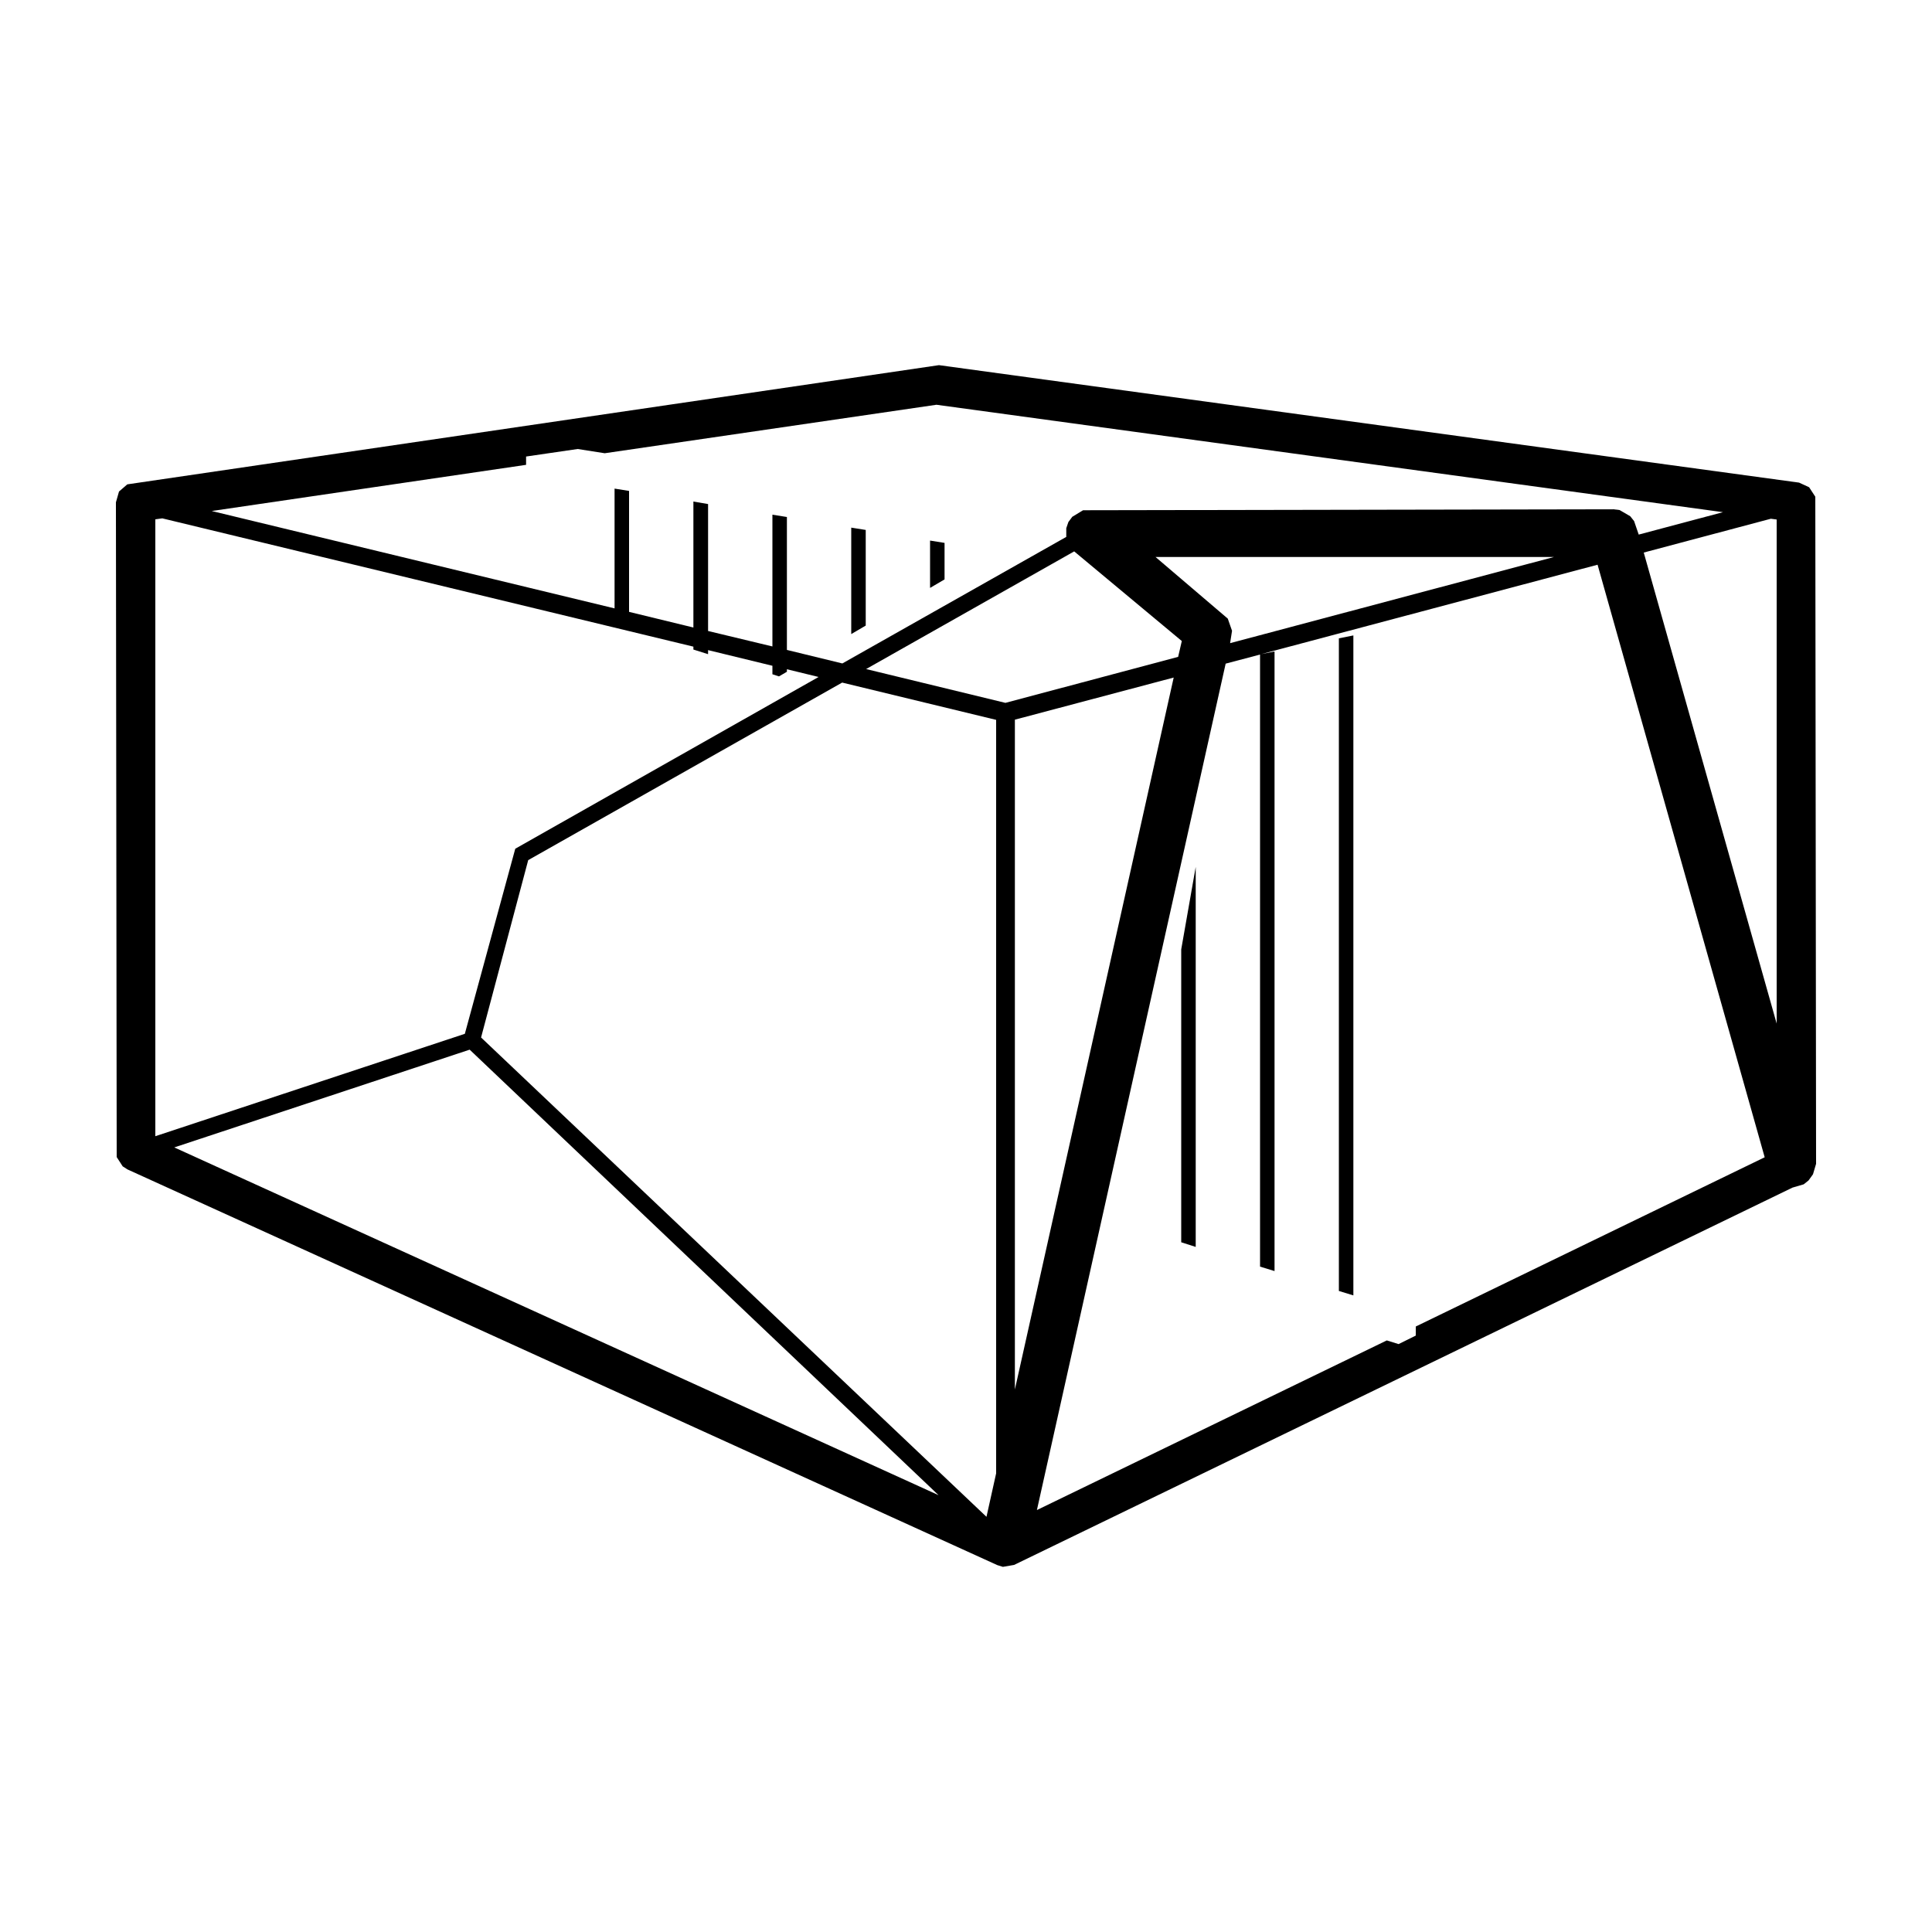
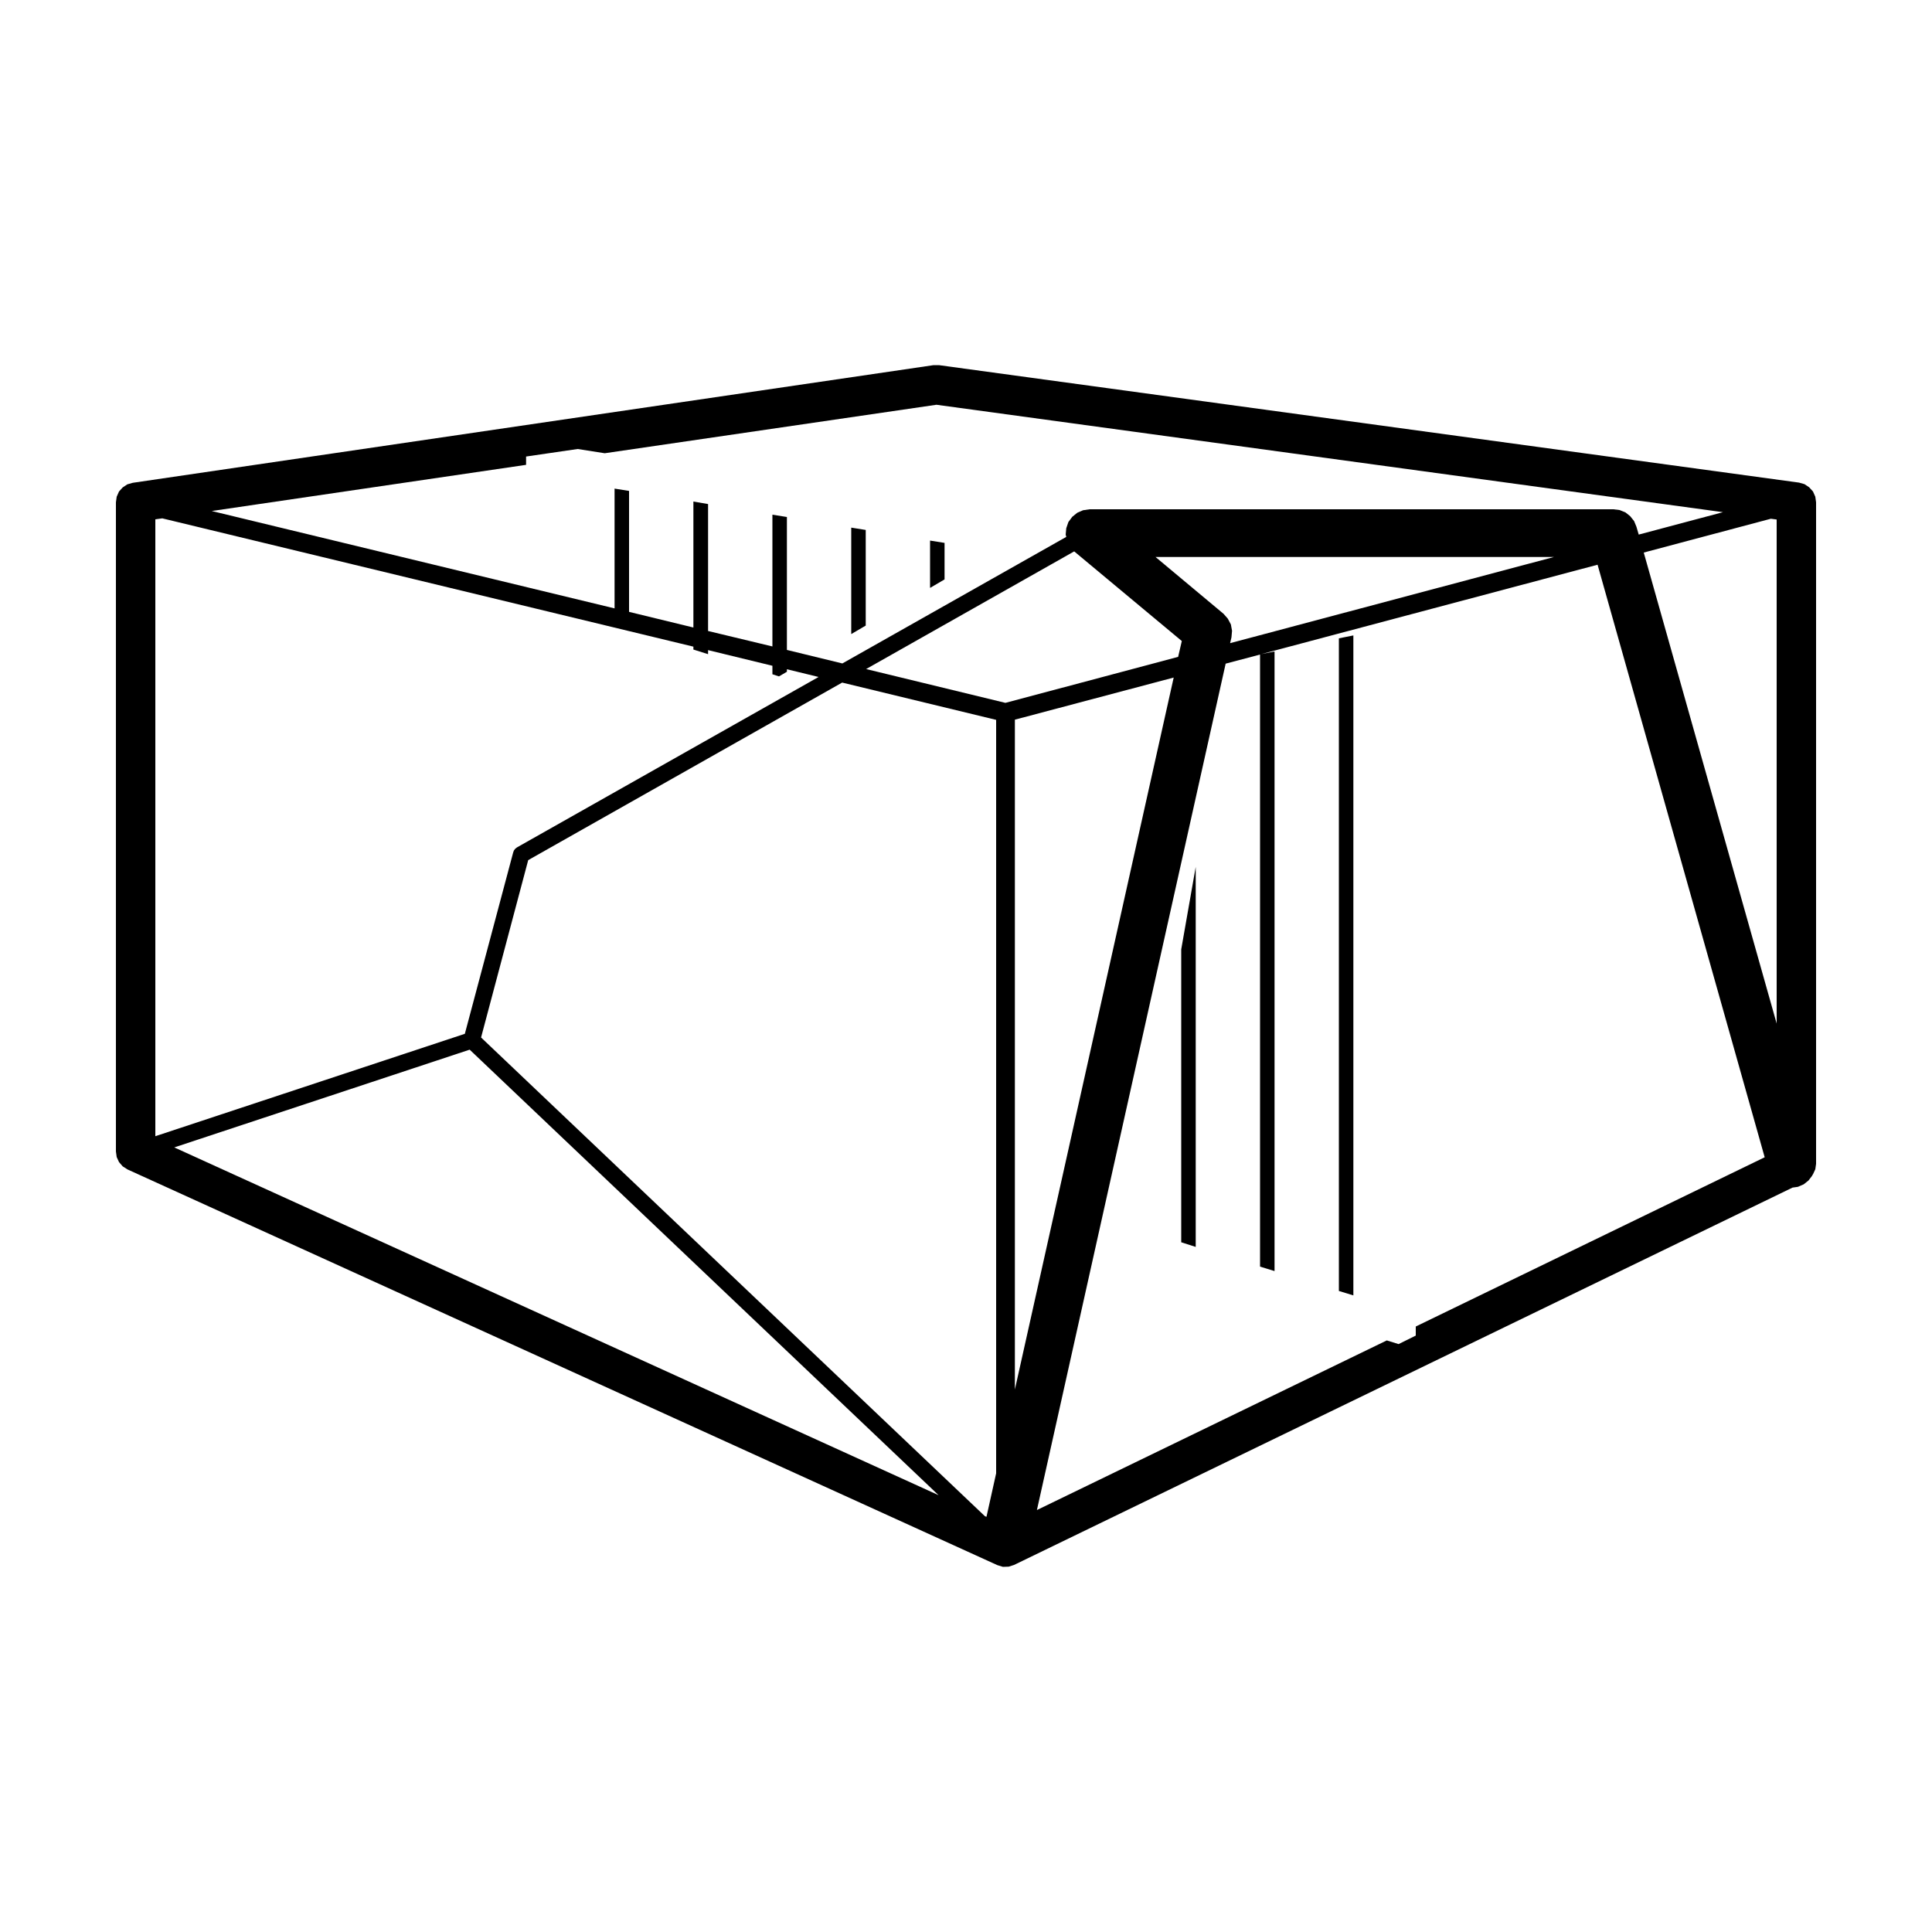
<svg xmlns="http://www.w3.org/2000/svg" viewBox="0 0 1000 1000" width="100%" height="100%">
-   <path fill="currentColor" d="M939.6 257.1 L940.0 602.4 L938.4 607.8 L936.1 611.0 L933.6 613.0 L927.8 614.7 L524.9 810.0 L519.1 811.0 L516.2 810.1 L66.0 605.3 L63.5 603.7 L60.4 598.9 L60.0 260.0 L61.6 254.4 L65.9 250.7 L486.0 189.0 L931.2 249.8 L936.4 252.2 Z M916.6 268.5 L850.8 286.0 L919.6 529.8 L919.6 268.9 Z M659.7 337.2 L659.7 657.9 L652.2 655.6 L652.2 338.8 L634.4 343.5 L536.7 781.6 L717.8 693.8 L723.9 695.7 L732.8 691.3 L732.8 686.6 L913.4 599.0 L826.9 292.3 L652.7 338.6 Z M484.7 209.5 L313.0 234.6 L299.0 232.4 L272.3 236.3 L272.3 240.6 L109.6 264.5 L318.1 314.9 L318.1 252.9 L325.6 254.1 L325.6 316.7 L358.9 324.8 L358.9 259.6 L366.5 260.9 L366.5 326.6 L399.8 334.6 L399.8 266.4 L407.3 267.6 L407.3 336.4 L436.0 343.4 L551.9 277.9 L551.9 273.4 L553.0 270.2 L555.0 267.5 L560.6 264.1 L835.1 263.6 L838.3 264.0 L843.8 267.2 L845.8 269.7 L848.2 276.7 L891.8 265.1 Z M636.7 332.9 L804.3 288.3 L598.1 288.3 L635.5 320.2 L637.7 326.5 Z M520.4 363.8 L609.8 340.0 L611.7 331.8 L556.0 285.4 L448.3 346.3 Z M525.3 372.5 L525.3 719.2 L607.5 350.7 Z M515.6 762.6 L515.6 372.6 L435.9 353.3 L273.4 445.2 L249.0 537.0 L510.6 785.1 Z M485.8 773.9 L243.1 543.3 L90.2 593.9 Z M366.5 338.6 L358.9 336.2 L358.9 334.7 L84.0 268.3 L80.4 268.8 L80.4 588.1 L240.6 535.1 L266.7 439.3 L423.7 350.4 L407.3 346.4 L407.3 347.7 L403.2 350.1 L399.8 349.0 L399.8 344.6 L366.5 336.5 Z M693.0 330.4 L700.5 328.9 L700.5 670.5 L693.0 668.2 Z M618.9 645.4 L611.4 643.0 L611.4 491.4 L618.9 448.7 Z M488.9 281.0 L488.9 299.9 L481.4 304.3 L481.4 279.8 Z M448.1 323.8 L440.6 328.2 L440.6 273.1 L448.1 274.3 Z" />
+   <path fill="currentColor" d="M940.0 260.0 L940.0 602.4 L939.6 605.2 L938.4 607.8 L938.1 608.2 L938.0 608.5 L936.1 611.0 L933.6 613.0 L930.6 614.3 L927.8 614.7 L524.9 810.0 L522.1 810.9 L519.1 811.0 L516.2 810.1 L66.0 605.3 L63.5 603.7 L61.6 601.5 L60.4 598.9 L60.0 596.0 L60.0 260.0 L60.4 257.1 L61.6 254.4 L63.5 252.3 L65.9 250.7 L68.7 249.9 L483.2 189.0 L486.0 189.0 L931.2 249.8 L934.0 250.6 L936.4 252.2 L938.4 254.4 L939.6 257.1 Z M366.5 338.6 L358.9 336.2 L358.9 334.7 L84.0 268.3 L80.4 268.8 L80.4 588.1 L240.6 535.1 L265.6 441.3 L266.0 440.2 L266.7 439.3 L267.6 438.6 L423.7 350.4 L407.3 346.4 L407.3 347.7 L403.2 350.1 L399.8 349.0 L399.8 344.6 L366.5 336.5 Z M515.6 762.6 L515.6 372.6 L435.9 353.3 L273.4 445.2 L249.0 537.0 L509.8 784.8 L510.6 785.1 Z M485.8 773.9 L243.1 543.3 L90.2 593.9 Z M659.7 337.2 L659.7 657.9 L652.2 655.6 L652.2 338.8 L634.4 343.5 L536.7 781.6 L717.8 693.8 L723.9 695.7 L732.8 691.3 L732.8 686.6 L913.4 599.0 L826.9 292.3 L652.7 338.6 Z M916.6 268.5 L850.8 286.0 L919.6 529.8 L919.6 268.9 Z M525.3 372.5 L525.3 719.2 L607.5 350.7 Z M484.7 209.5 L313.0 234.6 L299.0 232.4 L272.3 236.3 L272.3 240.6 L109.6 264.5 L318.1 314.9 L318.1 252.9 L325.6 254.1 L325.6 316.7 L358.9 324.8 L358.9 259.6 L366.5 260.9 L366.5 326.6 L399.8 334.6 L399.8 266.4 L407.3 267.6 L407.3 336.4 L436.0 343.4 L551.9 277.9 L551.6 276.7 L551.9 273.4 L553.0 270.2 L555.0 267.5 L557.6 265.4 L560.6 264.1 L564.0 263.6 L835.1 263.6 L838.3 264.0 L841.3 265.2 L843.8 267.2 L845.8 269.7 L847.0 272.6 L848.2 276.7 L891.8 265.1 Z M636.7 332.9 L804.3 288.3 L598.1 288.3 L633.3 317.7 L635.5 320.2 L637.1 323.2 L637.7 326.5 L637.4 329.9 Z M520.4 363.8 L609.8 340.0 L611.7 331.8 L556.0 285.4 L556.0 285.4 L448.3 346.3 Z M488.9 281.0 L488.9 299.9 L481.4 304.3 L481.4 279.8 Z M448.1 323.8 L440.6 328.2 L440.6 273.1 L448.1 274.3 Z M693.0 330.4 L700.5 328.9 L700.5 670.5 L693.0 668.2 Z M618.9 645.4 L611.4 643.0 L611.4 491.4 L618.9 448.7 Z" />
</svg>
